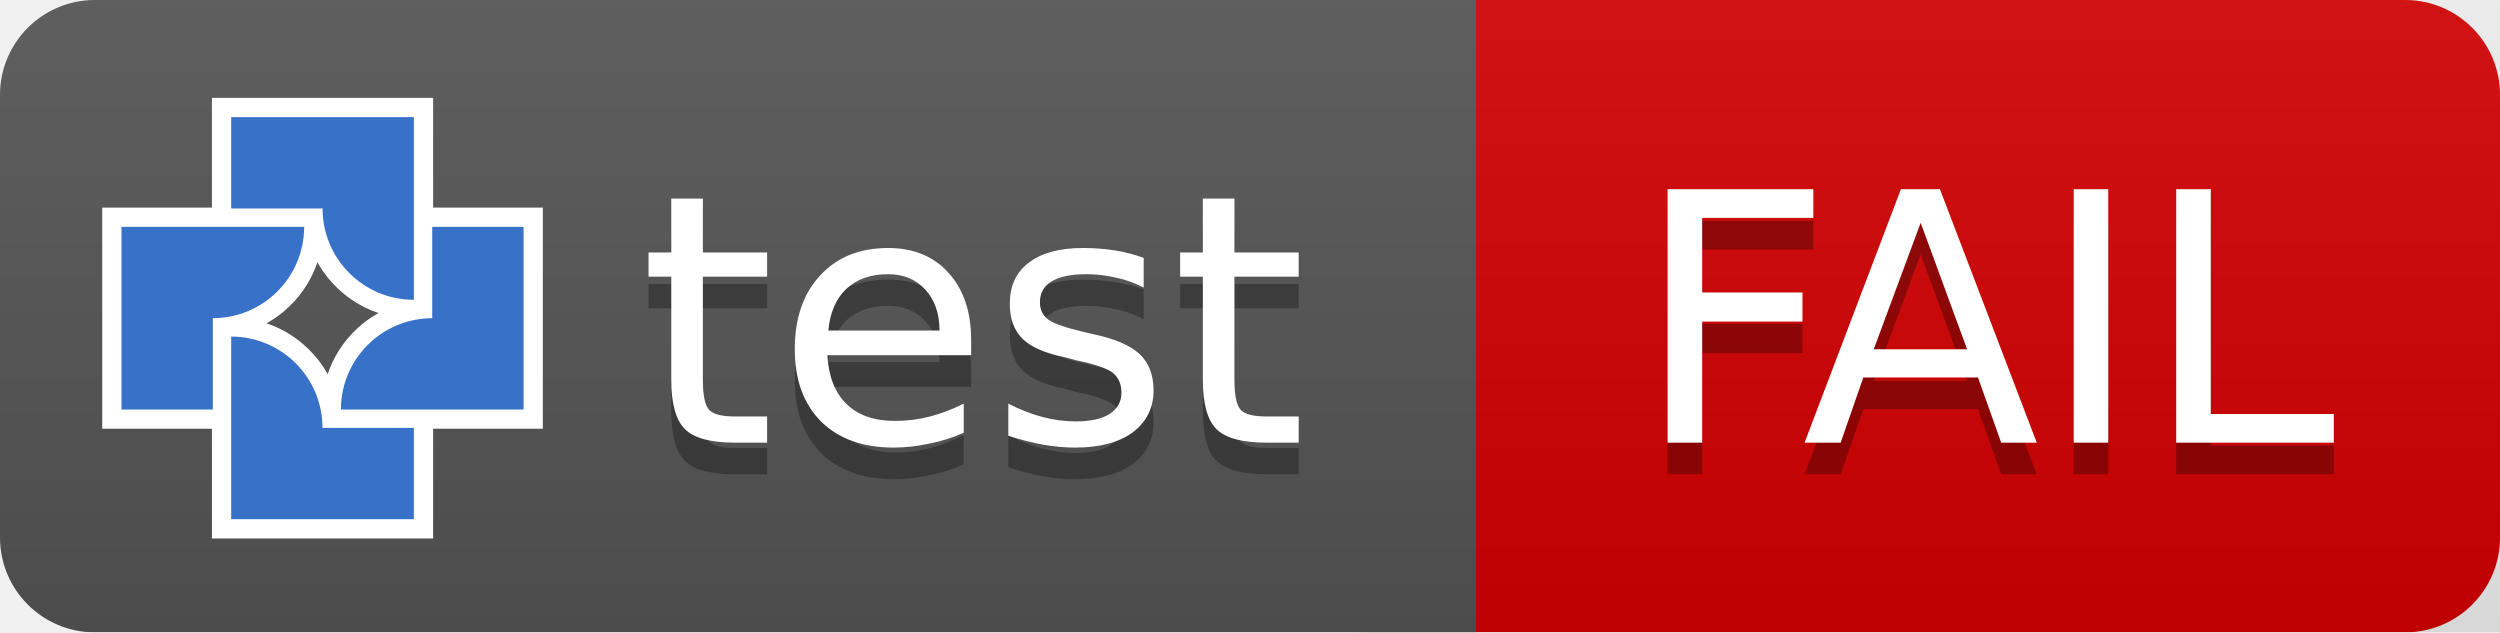
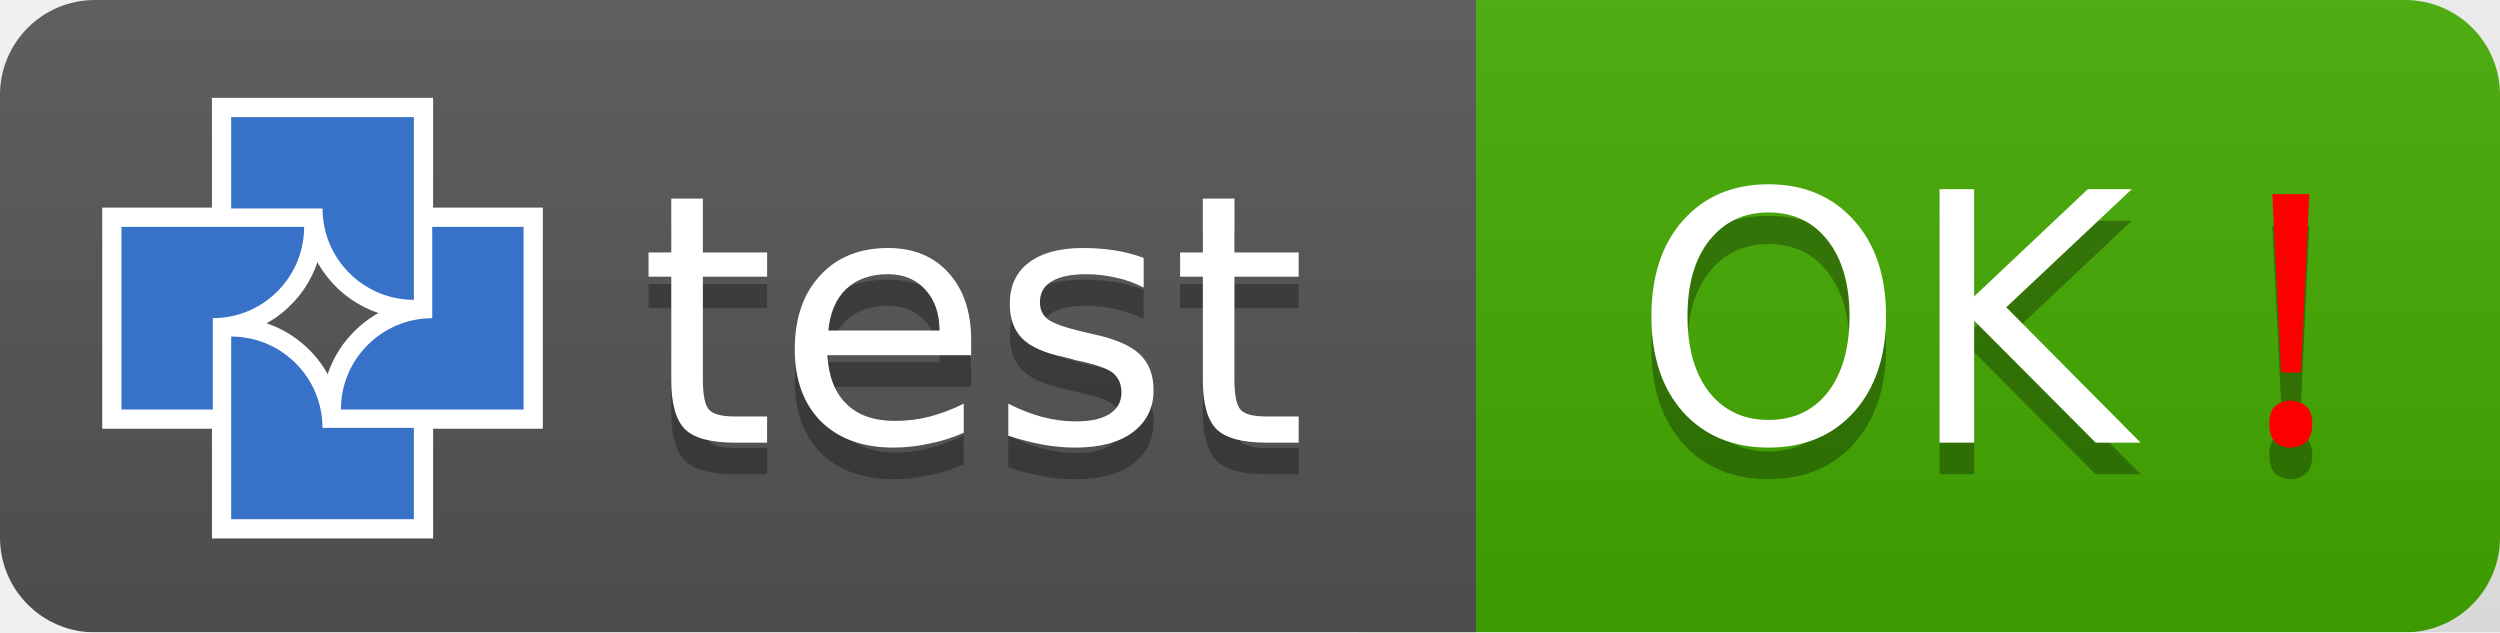
<svg xmlns="http://www.w3.org/2000/svg" width="79.069" height="20" version="1.1" id="svg8">
  <defs id="defs8" />
  <linearGradient id="smooth" x2="0" y2="61.968" gradientTransform="scale(3.098387,0.3227486)" x1="0" y1="0" gradientUnits="userSpaceOnUse">
    <stop offset="0" stop-color="#bbb" stop-opacity=".1" id="stop1" />
    <stop offset="1" stop-opacity=".1" id="stop2" />
  </linearGradient>
  <mask id="round">
    <rect width="192" height="20" rx="3" fill="#ffffff" id="rect2" x="0" y="0" />
  </mask>
  <g mask="url(#round)" id="g5">
-     <rect width="38.888" height="20" x="40.181" fill="#dfb317" id="rect9" y="0" style="display:inline;fill:#d40000;stroke-width:1;fill-opacity:1" ry="3" />
+     <rect width="38.888" height="20" x="40.181" fill="#dfb317" id="rect9" y="0" style="display:inline;fill:#44aa00;stroke-width:1" ry="3" />
    <rect width="46.681" height="20" fill="#555555" id="rect3" x="0" y="0" style="display:inline;stroke-width:1" />
    <rect width="79.069" height="20" fill="url(#smooth)" id="rect5" style="display:inline;fill:url(#smooth);stroke-width:1" x="0" y="0" />
  </g>
  <g fill="#ffffff" text-anchor="middle" font-family="'DejaVu Sans', Verdana, Geneva, sans-serif" font-size="11px" text-rendering="geometricPrecision" id="g8">
    <text x="30.777" y="15" fill="#010101" fill-opacity="0.3" id="text5">test</text>
    <text x="30.777" y="14" id="text6">test</text>
-     <text x="62.771" y="15" fill="#010101" fill-opacity="0.3" id="text7">FAIL</text>
-     <text x="62.771" y="14" id="text8">FAIL</text>
+     <text x="62.771" y="15" fill="#010101" fill-opacity="0.3" id="text7" style="fill:#010101;fill-opacity:0.3">OK <tspan style="font-style:normal;font-variant:normal;font-weight:normal;font-stretch:normal;font-size:11px;font-family:Impact;-inkscape-font-specification:'Impact, Normal';font-variant-ligatures:normal;font-variant-caps:normal;font-variant-numeric:normal;font-variant-east-asian:normal" id="tspan2">!</tspan>
+     </text>
+     <text x="62.771" y="14" id="text8">OK <tspan style="font-style:normal;font-variant:normal;font-weight:normal;font-stretch:normal;font-size:11px;font-family:Impact;-inkscape-font-specification:'Impact, Normal';font-variant-ligatures:normal;font-variant-caps:normal;font-variant-numeric:normal;font-variant-east-asian:normal;fill:#ff0000" id="tspan1">!</tspan>
+     </text>
  </g>
  <g id="g20" transform="matrix(0.2563106,0,0,0.2563106,-50.29193,-62.38685)" style="stroke-width:14.746">
    <path id="path1" style="fill:#ffffff;fill-opacity:1;stroke-width:9.317;paint-order:markers fill stroke" d="m 222.367,284.934 c 0,8.305 0,16.611 0,24.916 9.097,0 18.194,0 27.291,0 0,-5.34 0,-10.681 0,-16.021 -3.833,0 -7.667,0 -11.5,0 -0.497,-2.849 -1.927,-5.529 -4.041,-7.506 -1.643,-1.585 -3.715,-2.725 -5.922,-3.3 -1.895,-0.536 -3.879,-0.466 -5.828,-0.464 0,0.792 0,1.583 0,2.375 z" />
    <path id="path2" style="fill:#ffffff;fill-opacity:1;stroke-width:9.317;paint-order:markers fill stroke" d="m 247.176,271.395 c 0,3.042 0,6.085 0,9.127 -2.849,0.497 -5.529,1.927 -7.506,4.041 -1.585,1.643 -2.725,3.715 -3.3,5.922 -0.536,1.894 -0.466,3.877 -0.464,5.826 9.097,0 18.194,0 27.291,0 0,-9.097 0,-18.194 0,-27.291 -5.34,0 -10.681,0 -16.021,0 0,0.792 0,1.583 0,2.375 z" />
    <path id="path3" style="fill:#ffffff;fill-opacity:1;stroke-width:9.317;paint-order:markers fill stroke" d="m 208.83,271.395 c 0,8.305 0,16.611 0,24.916 5.34,0 10.681,0 16.021,0 0,-3.833 0,-7.667 0,-11.5 2.584,-0.454 5.038,-1.667 6.938,-3.477 1.876,-1.732 3.229,-4.021 3.867,-6.489 0.533,-1.894 0.469,-3.876 0.464,-5.824 -9.097,0 -18.194,0 -27.291,0 0,0.792 0,1.583 0,2.375 z" />
    <path id="path4" style="fill:#ffffff;fill-opacity:1;stroke-width:9.317;paint-order:markers fill stroke" d="m 222.367,257.858 c 0,4.549 0,9.098 0,13.646 3.834,0 7.668,0 11.502,0 0.445,2.554 1.643,4.971 3.407,6.867 1.747,1.908 4.057,3.294 6.56,3.938 1.893,0.533 3.874,0.469 5.822,0.464 0,-9.097 0,-18.194 0,-27.291 -9.097,0 -18.194,0 -27.291,0 0,0.792 0,1.583 0,2.375 z" />
    <path style="fill:#3771c8;fill-opacity:1;stroke-width:9.317;paint-order:markers fill stroke" d="m 224.742,284.934 v 11.269 11.269 0.002 h 22.541 v -11.271 h -11.274 a 11.271,11.271 0 0 0 -11.202,-11.269 z" id="path6" />
    <path style="fill:#3771c8;fill-opacity:1;stroke-width:9.317;paint-order:markers fill stroke" d="m 249.551,271.395 v 11.274 a 11.271,11.271 0 0 0 -11.269,11.202 v 0.065 h 11.269 11.269 0.002 v -22.541 z" id="path7" />
    <path style="fill:#3771c8;fill-opacity:1;stroke-width:9.317;paint-order:markers fill stroke" d="m 211.205,271.395 v 22.541 h 11.271 v -11.274 a 11.271,11.271 0 0 0 11.269,-11.202 v -0.065 H 222.476 211.206 Z" id="path8" />
    <path style="fill:#3771c8;fill-opacity:1;stroke-width:9.317;paint-order:markers fill stroke" d="m 224.742,257.858 v 11.27 h 11.274 a 11.271,11.271 0 0 0 11.202,11.27 h 0.065 v -11.27 -11.269 -10e-4 z" id="path13" />
  </g>
</svg>
